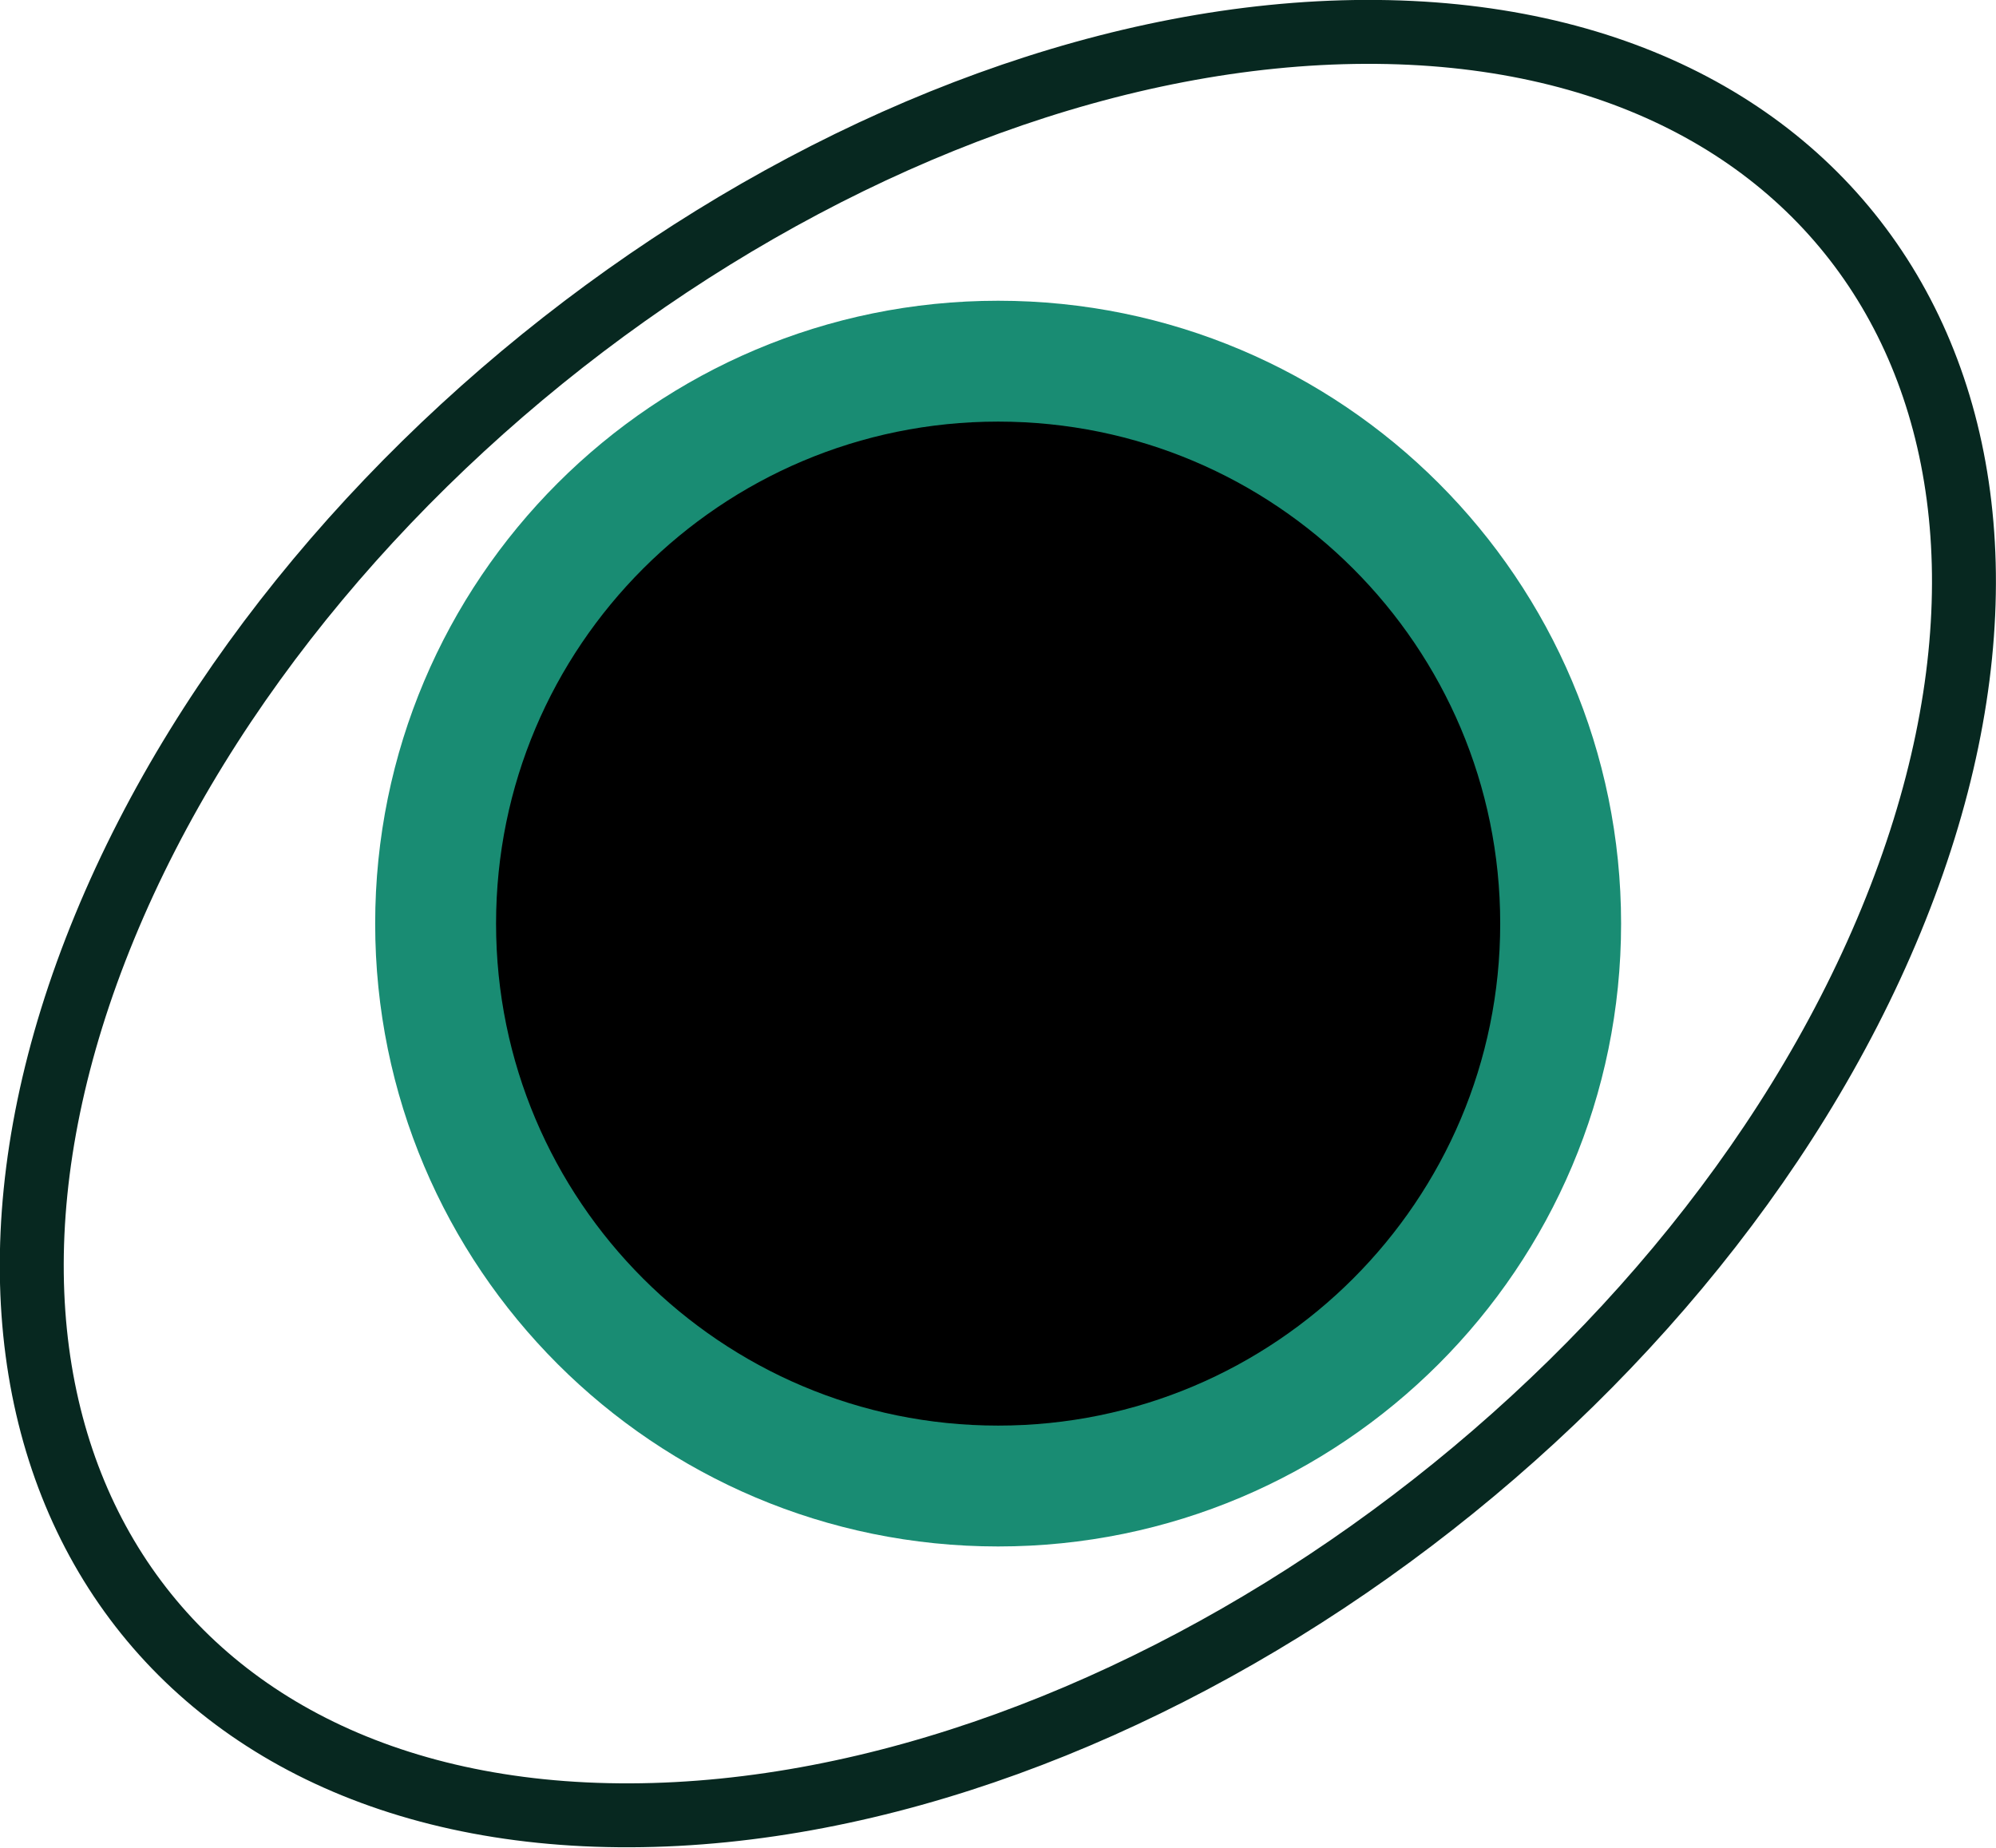
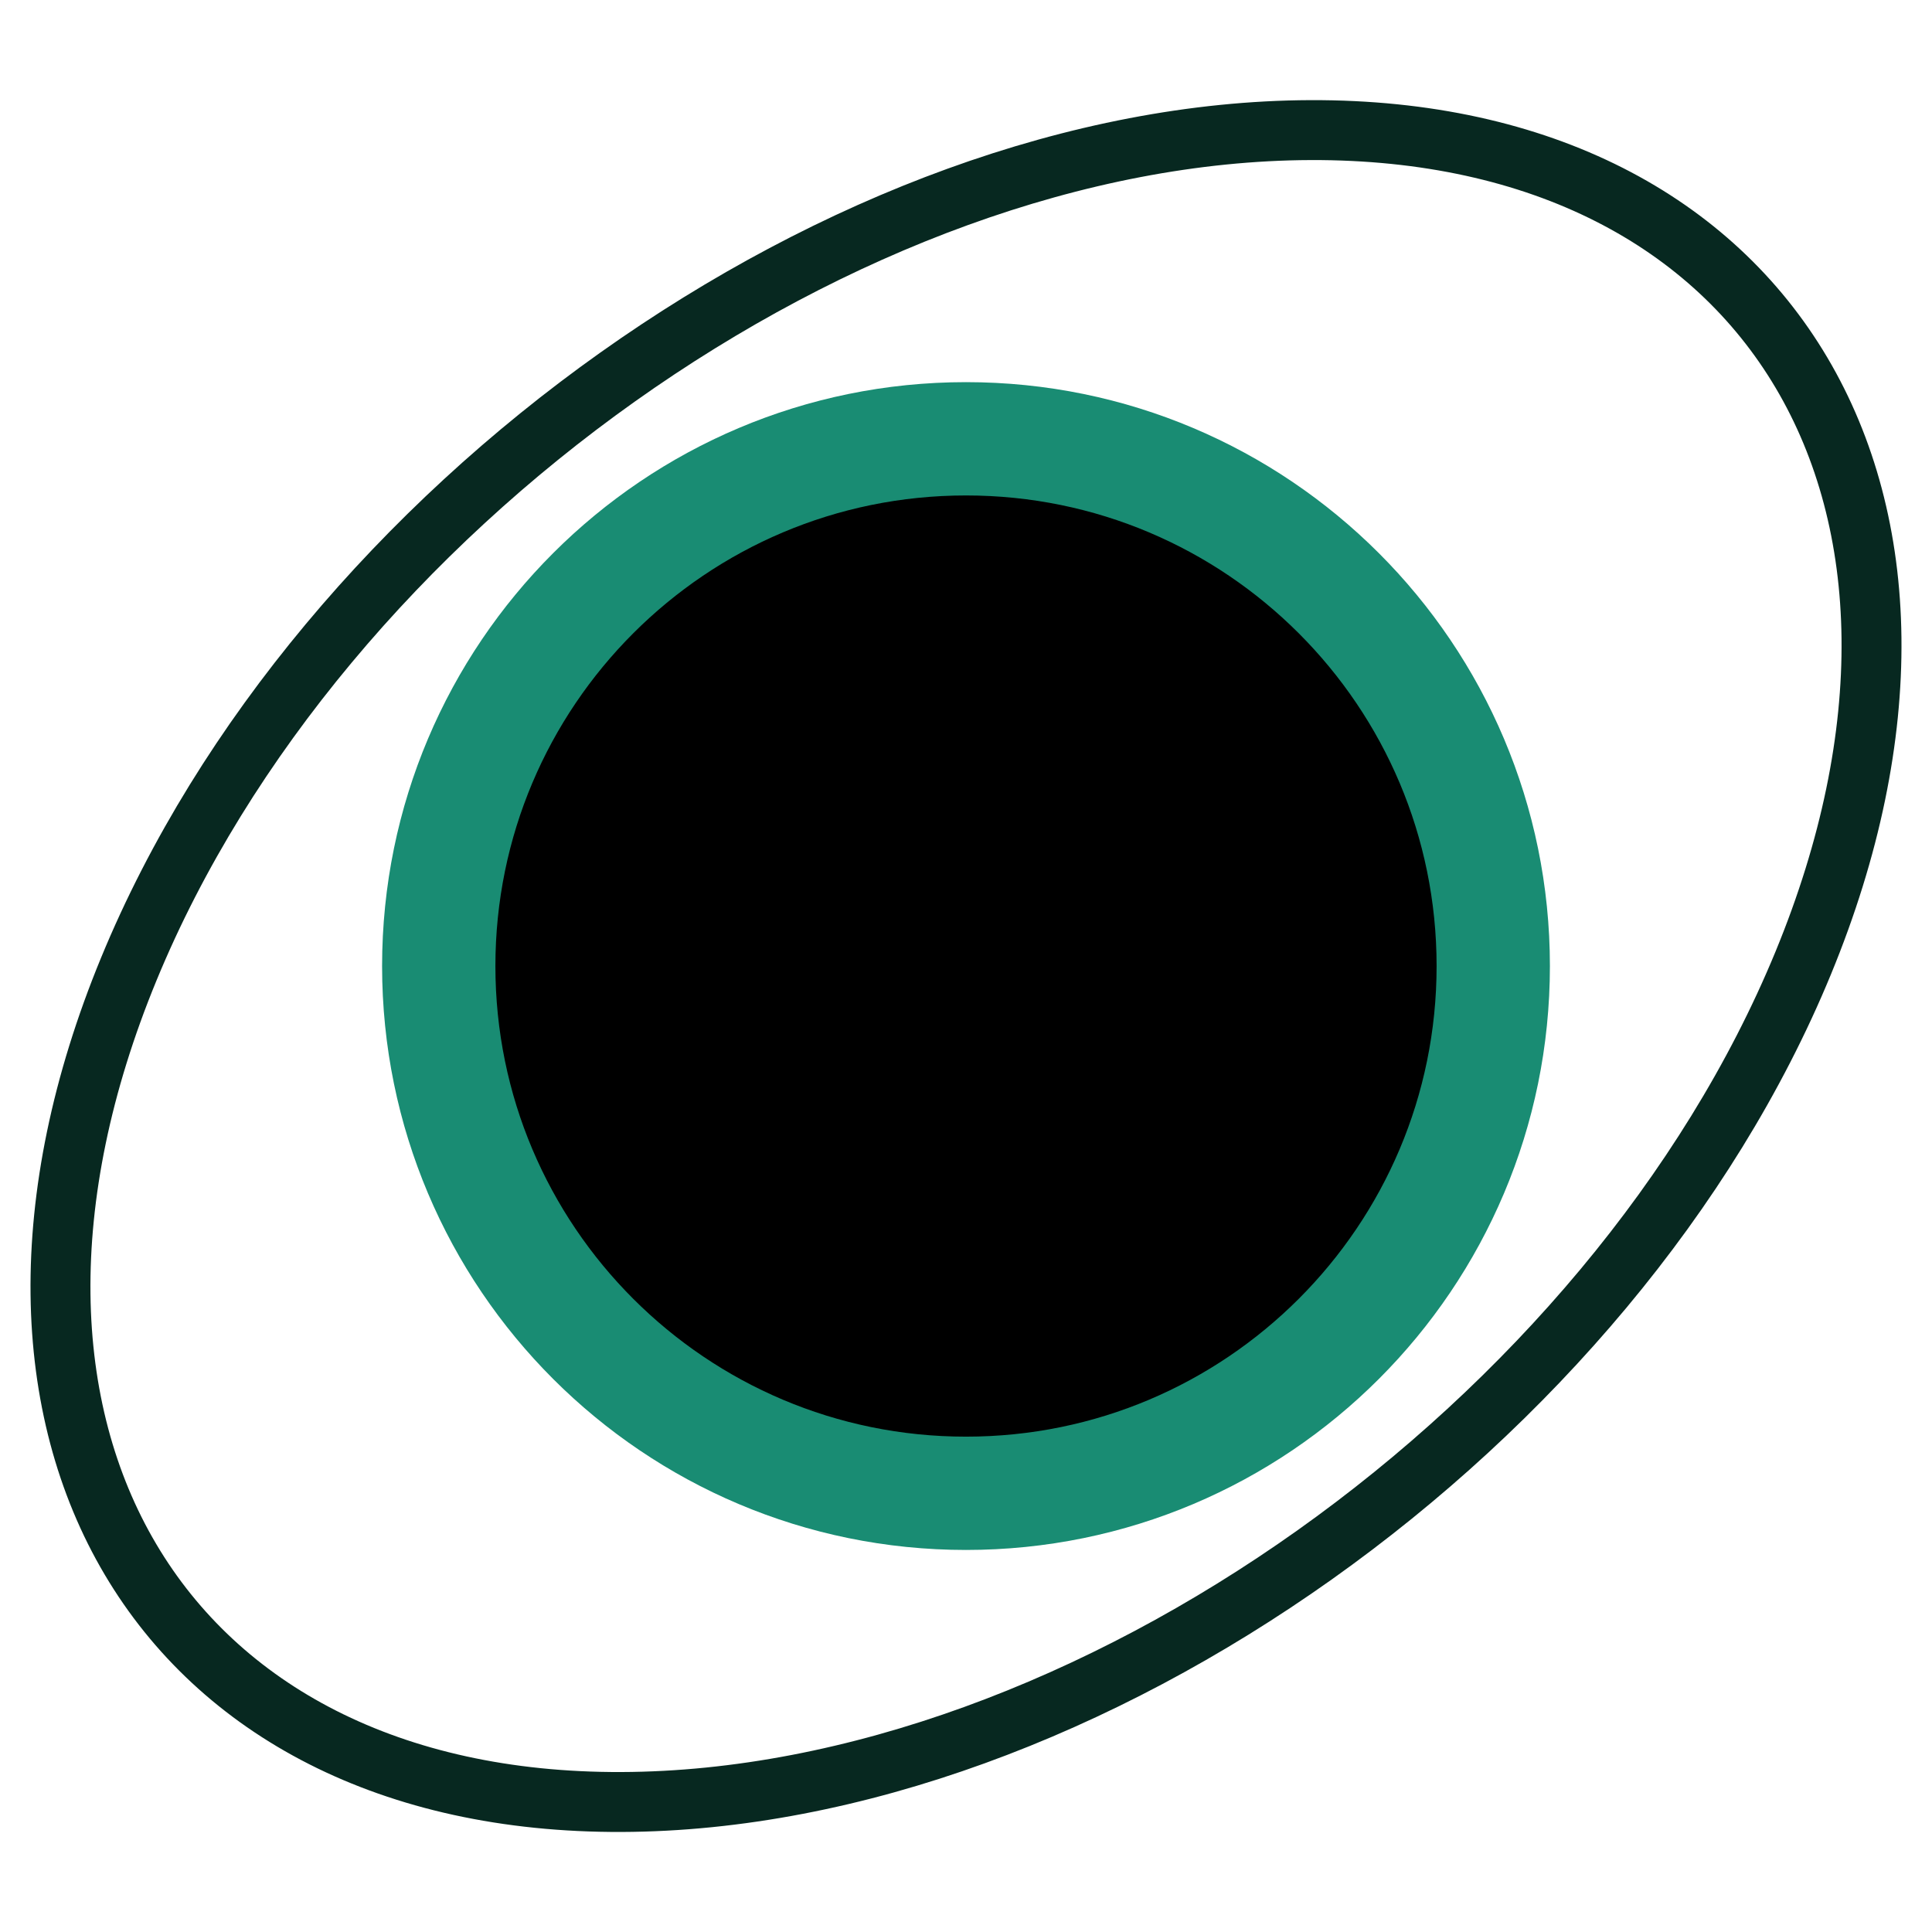
- <svg xmlns="http://www.w3.org/2000/svg" width="28.081" height="25.994" viewBox="0 0 7.43 6.878" version="1.1" id="svg4524">
+ <svg xmlns="http://www.w3.org/2000/svg" width="29" height="29" viewBox="0 0 7.673 7.673" version="1.1" id="svg4524">
  <defs id="defs4518">
    </defs>
  <g id="layer1" transform="translate(-0.5185039,-289.0633)" style="display:inline">
-     <path style="fill:#000000;fill-opacity:1;stroke:#198c73;stroke-width:0.45;stroke-miterlimit:4;stroke-dasharray:none;stroke-opacity:1" d="m 6.328,292.502 a 2.094,2.094 0 0 0 -2.094,-2.094 2.094,2.094 0 0 0 -2.094,2.094 2.094,2.094 0 0 0 2.094,2.094 2.094,2.094 0 0 0 2.094,-2.094 z" id="path5129" />
-     <path style="fill:none;fill-opacity:1;stroke:#072820;stroke-width:0.238;stroke-miterlimit:4;stroke-dasharray:none;stroke-opacity:1" d="m 7.558,292.49 a 2.701,4.081 50.87 0 0 -1.957,-3.308 2.701,4.081 50.87 0 0 -4.693,3.332 2.701,4.081 50.87 0 0 1.957,3.308 2.701,4.081 50.87 0 0 4.693,-3.332 z" id="path1" />
+     <path style="fill:#000000;fill-opacity:1;stroke:#198c73;stroke-width:0.45;stroke-miterlimit:4;stroke-dasharray:none;stroke-opacity:1" d="m 6.449,292.9 a 2.094,2.094 0 0 0 -2.094,-2.094 2.094,2.094 0 0 0 -2.094,2.094 2.094,2.094 0 0 0 2.094,2.094 2.094,2.094 0 0 0 2.094,-2.094 z" id="path5129" />
+     <path style="fill:none;fill-opacity:1;stroke:#072820;stroke-width:0.238;stroke-miterlimit:4;stroke-dasharray:none;stroke-opacity:1" d="m 7.68,292.888 a 2.701,4.081 50.87 0 0 -1.957,-3.308 2.701,4.081 50.87 0 0 -4.693,3.332 2.701,4.081 50.87 0 0 1.957,3.308 2.701,4.081 50.87 0 0 4.693,-3.332 z" id="path1" />
  </g>
</svg>
